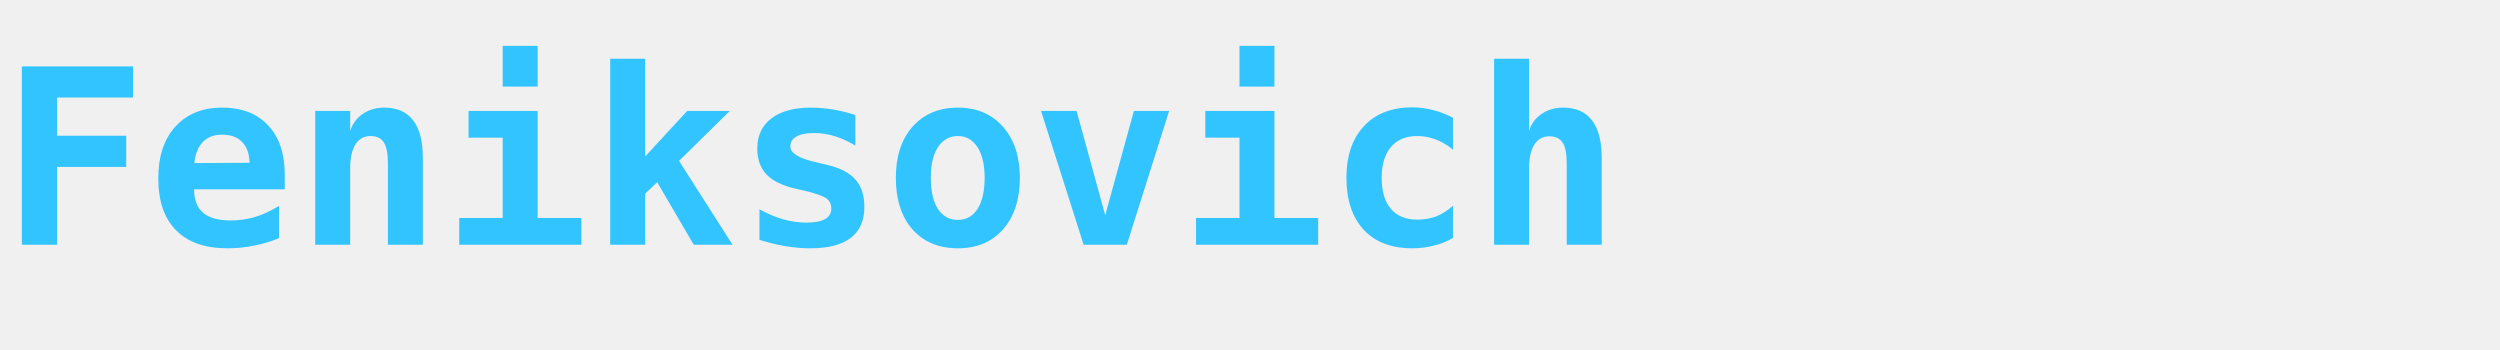
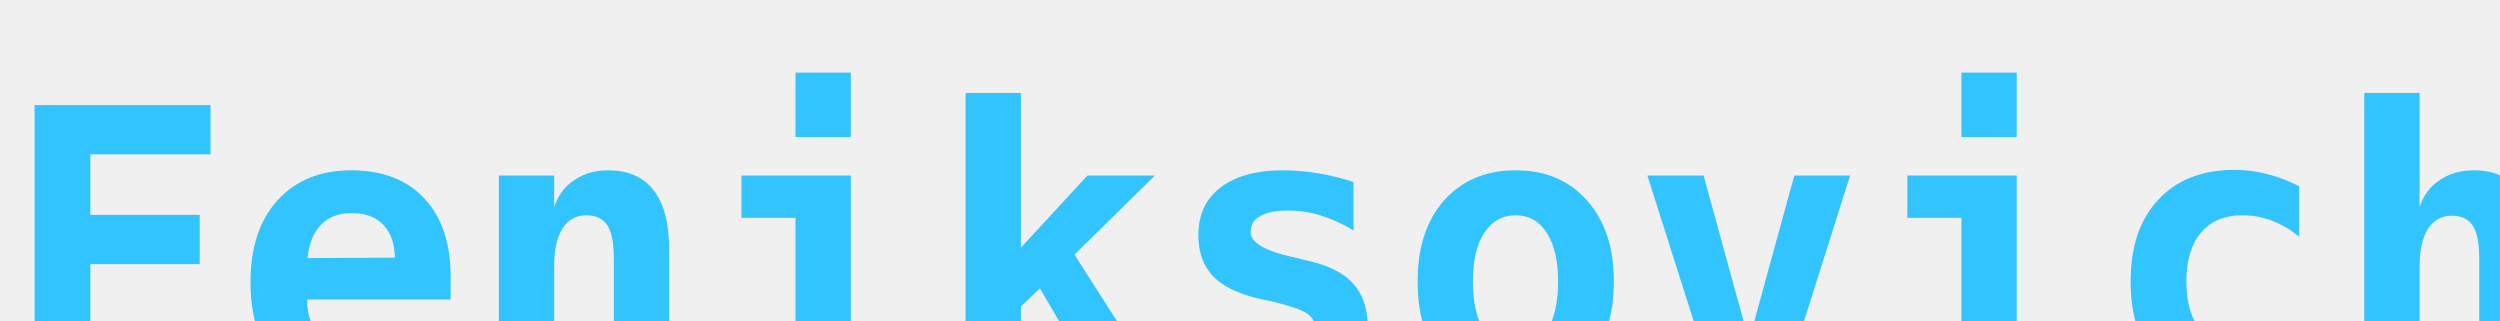
- <svg xmlns="http://www.w3.org/2000/svg" width="143" height="20" role="img" aria-label="Feniksovich">
+ <svg xmlns="http://www.w3.org/2000/svg" role="img" aria-label="Feniksovich">
  <g fill="#fff" text-anchor="start" font-family="monospace,monospace" font-size="14" font-weight="bold" text-rendering="geometricPrecision">
    <text x="0" y="14" transform="scale(1)" fill="url(#gradient)">Feniksovich</text>
  </g>
  <defs>
    <linearGradient id="gradient" x1="100%" y1="100%" gradientTransform="rotate(90)">
      <stop offset="100%" stop-color="#32c4ff">
        <animate attributeName="stop-color" values="#32c4ff;#f706ff;#32c4ff" dur="4s" repeatCount="indefinite" />
      </stop>
    </linearGradient>
  </defs>
</svg>
